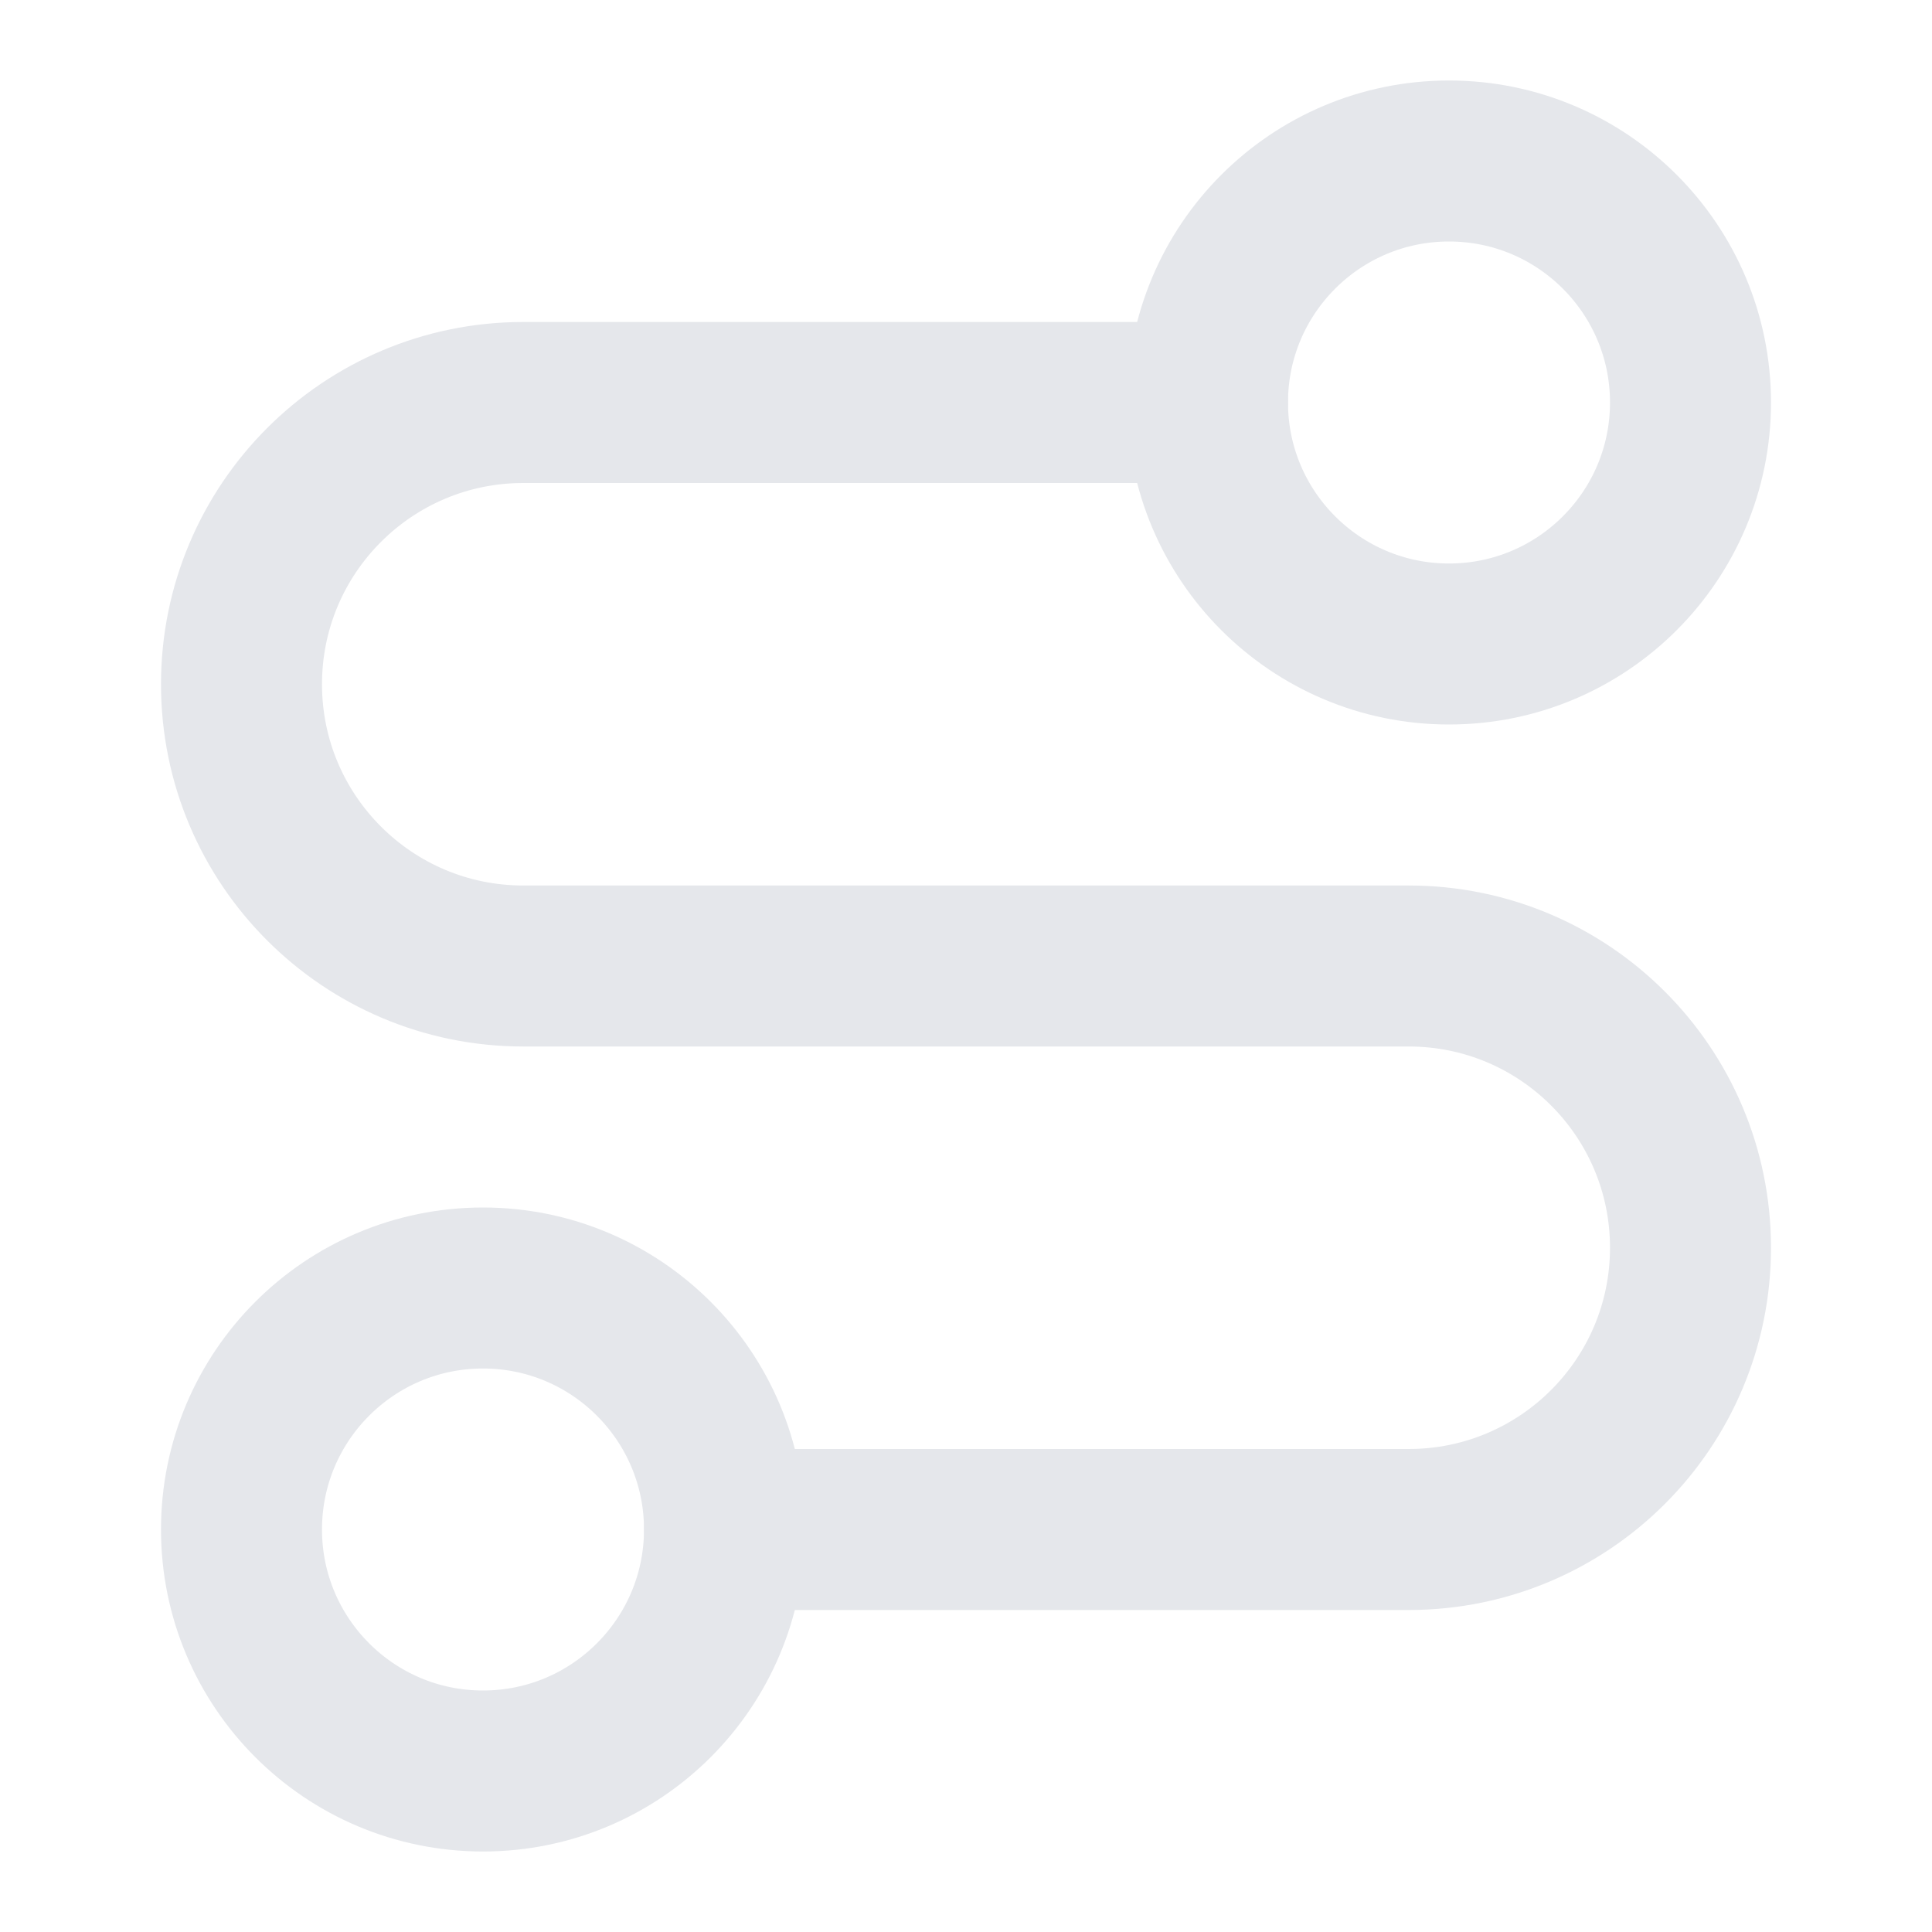
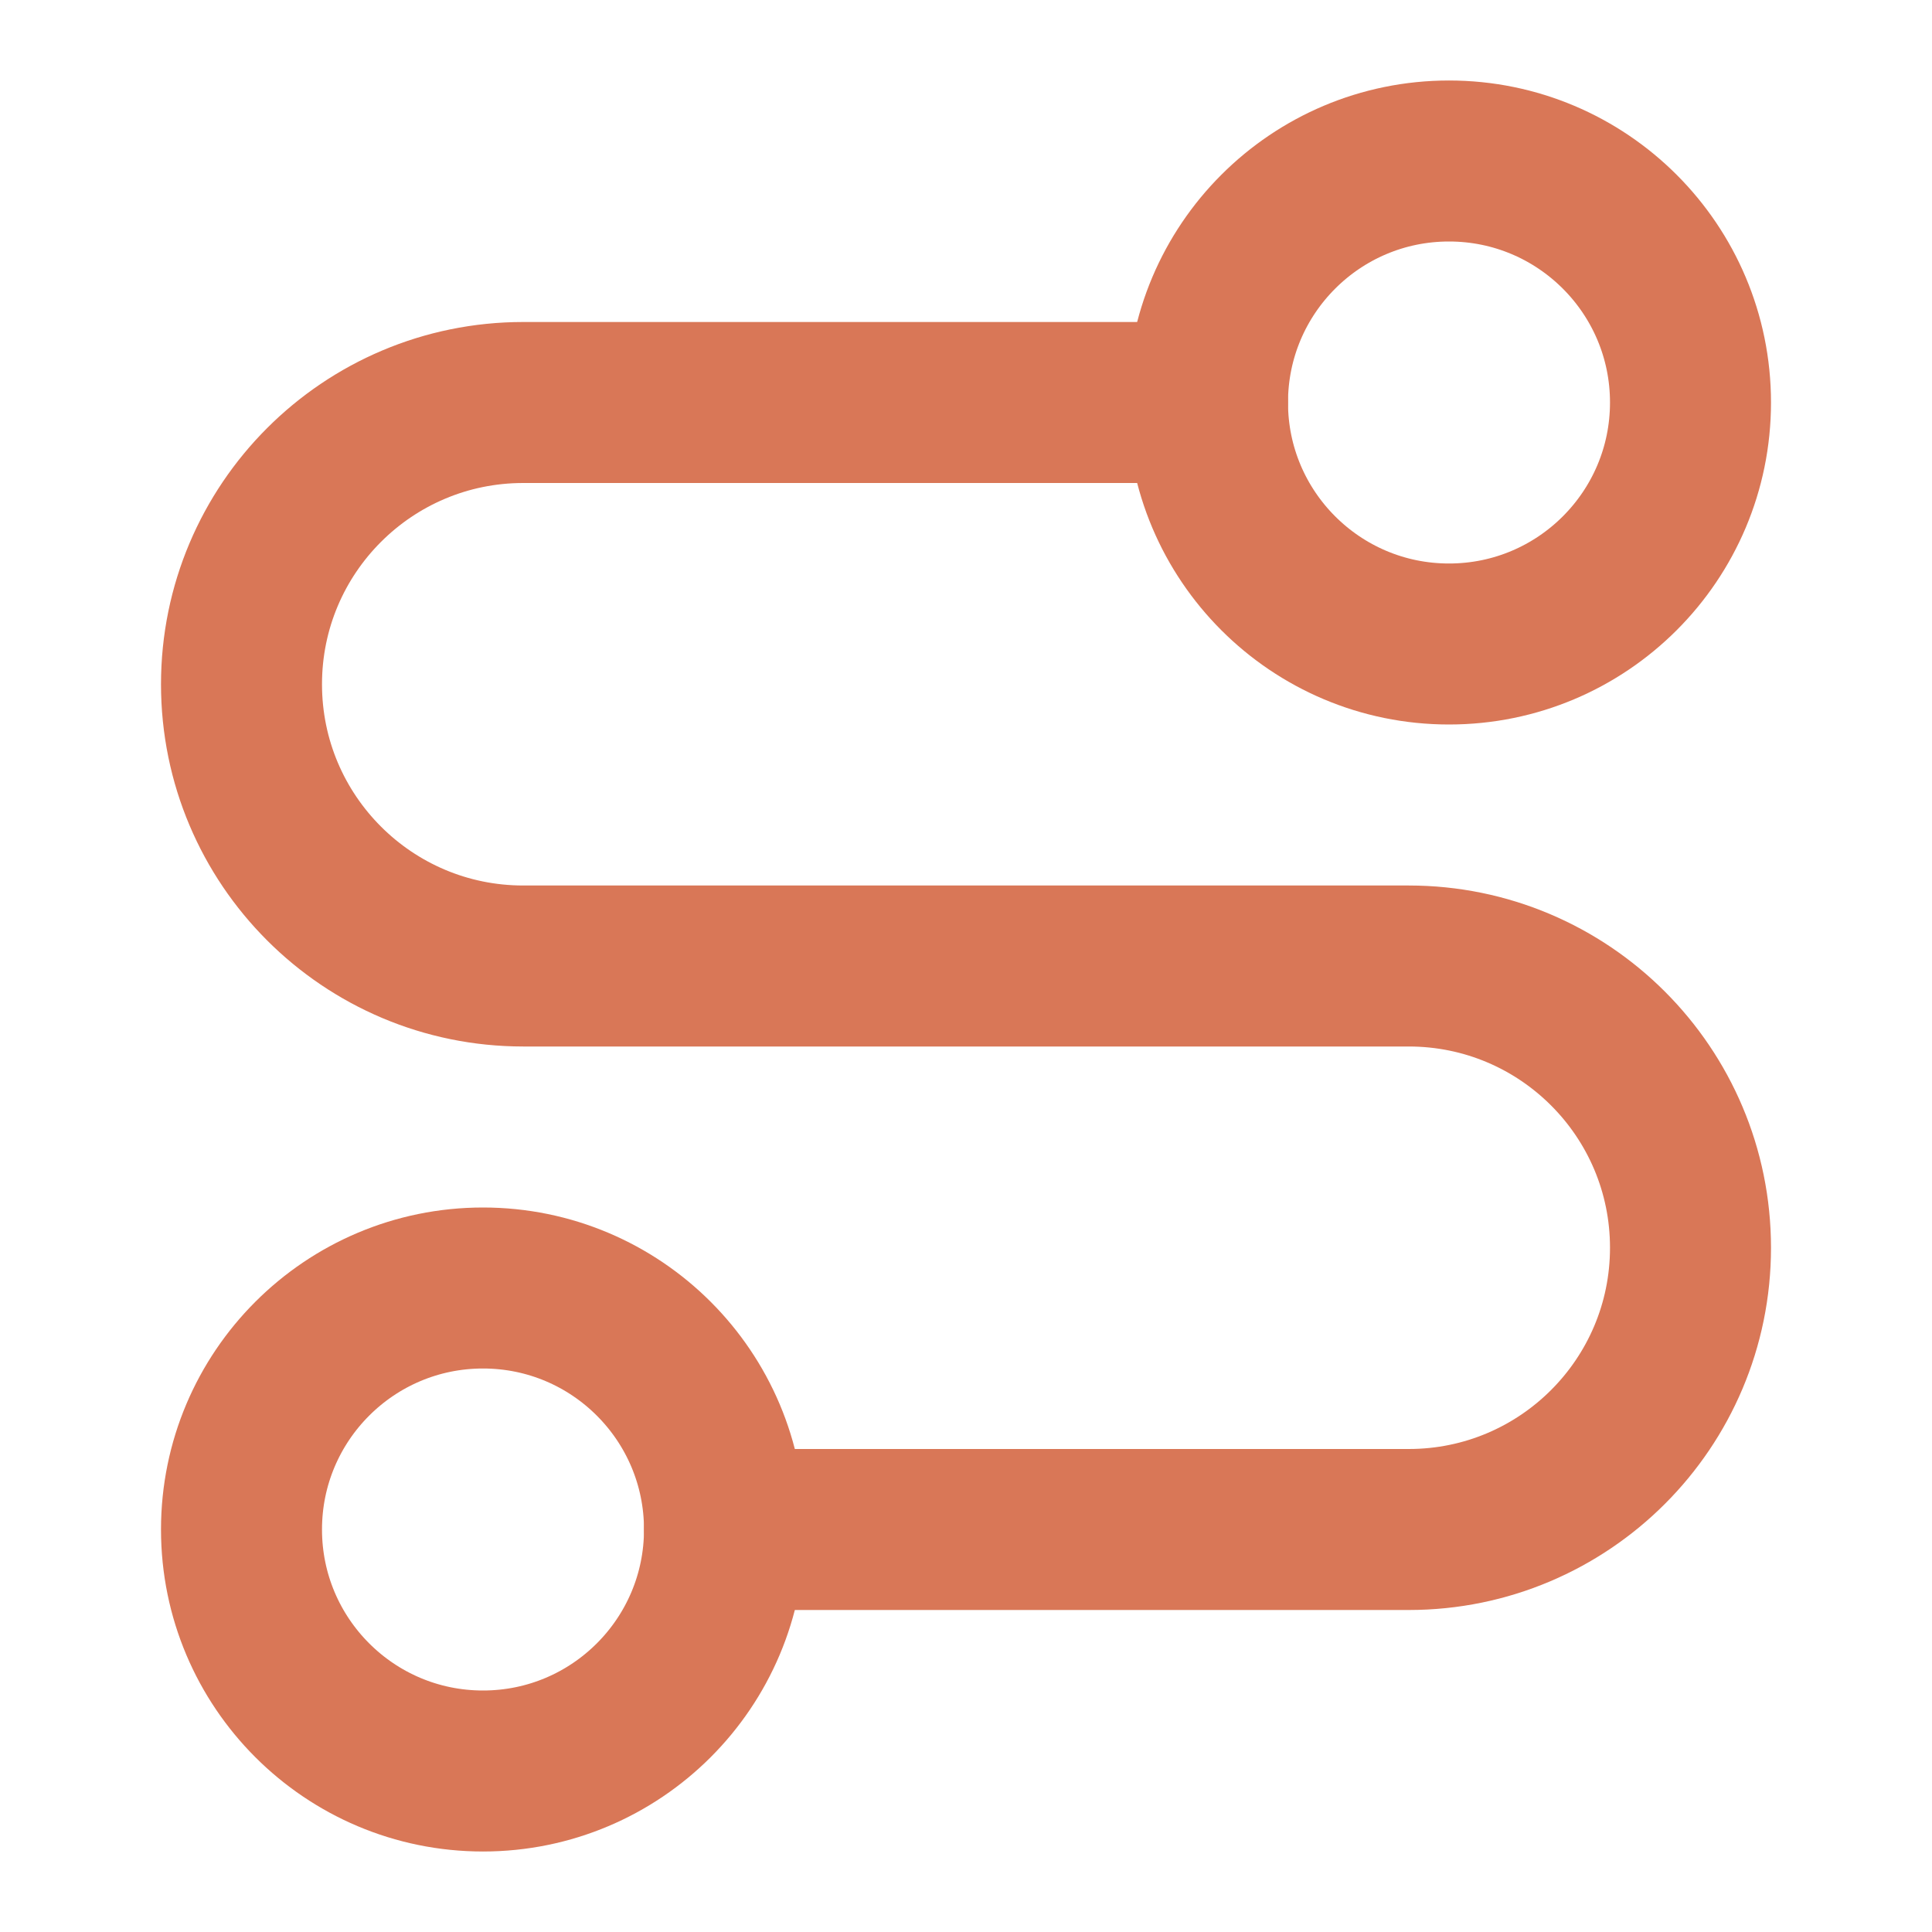
- <svg xmlns="http://www.w3.org/2000/svg" width="20" height="20" viewBox="0 0 24 24" fill="none" stroke="#e5e7eb" stroke-width="2" stroke-linecap="round" stroke-linejoin="round">
+ <svg xmlns="http://www.w3.org/2000/svg" width="20" height="20" viewBox="0 0 24 24" fill="none" stroke="#D97757" stroke-width="2" stroke-linecap="round" stroke-linejoin="round">
  <circle cx="6" cy="19" r="3" />
  <path d="M9 19h8.5a3.5 3.5 0 0 0 0-7h-11a3.5 3.5 0 0 1 0-7H15" />
  <circle cx="18" cy="5" r="3" />
</svg>
